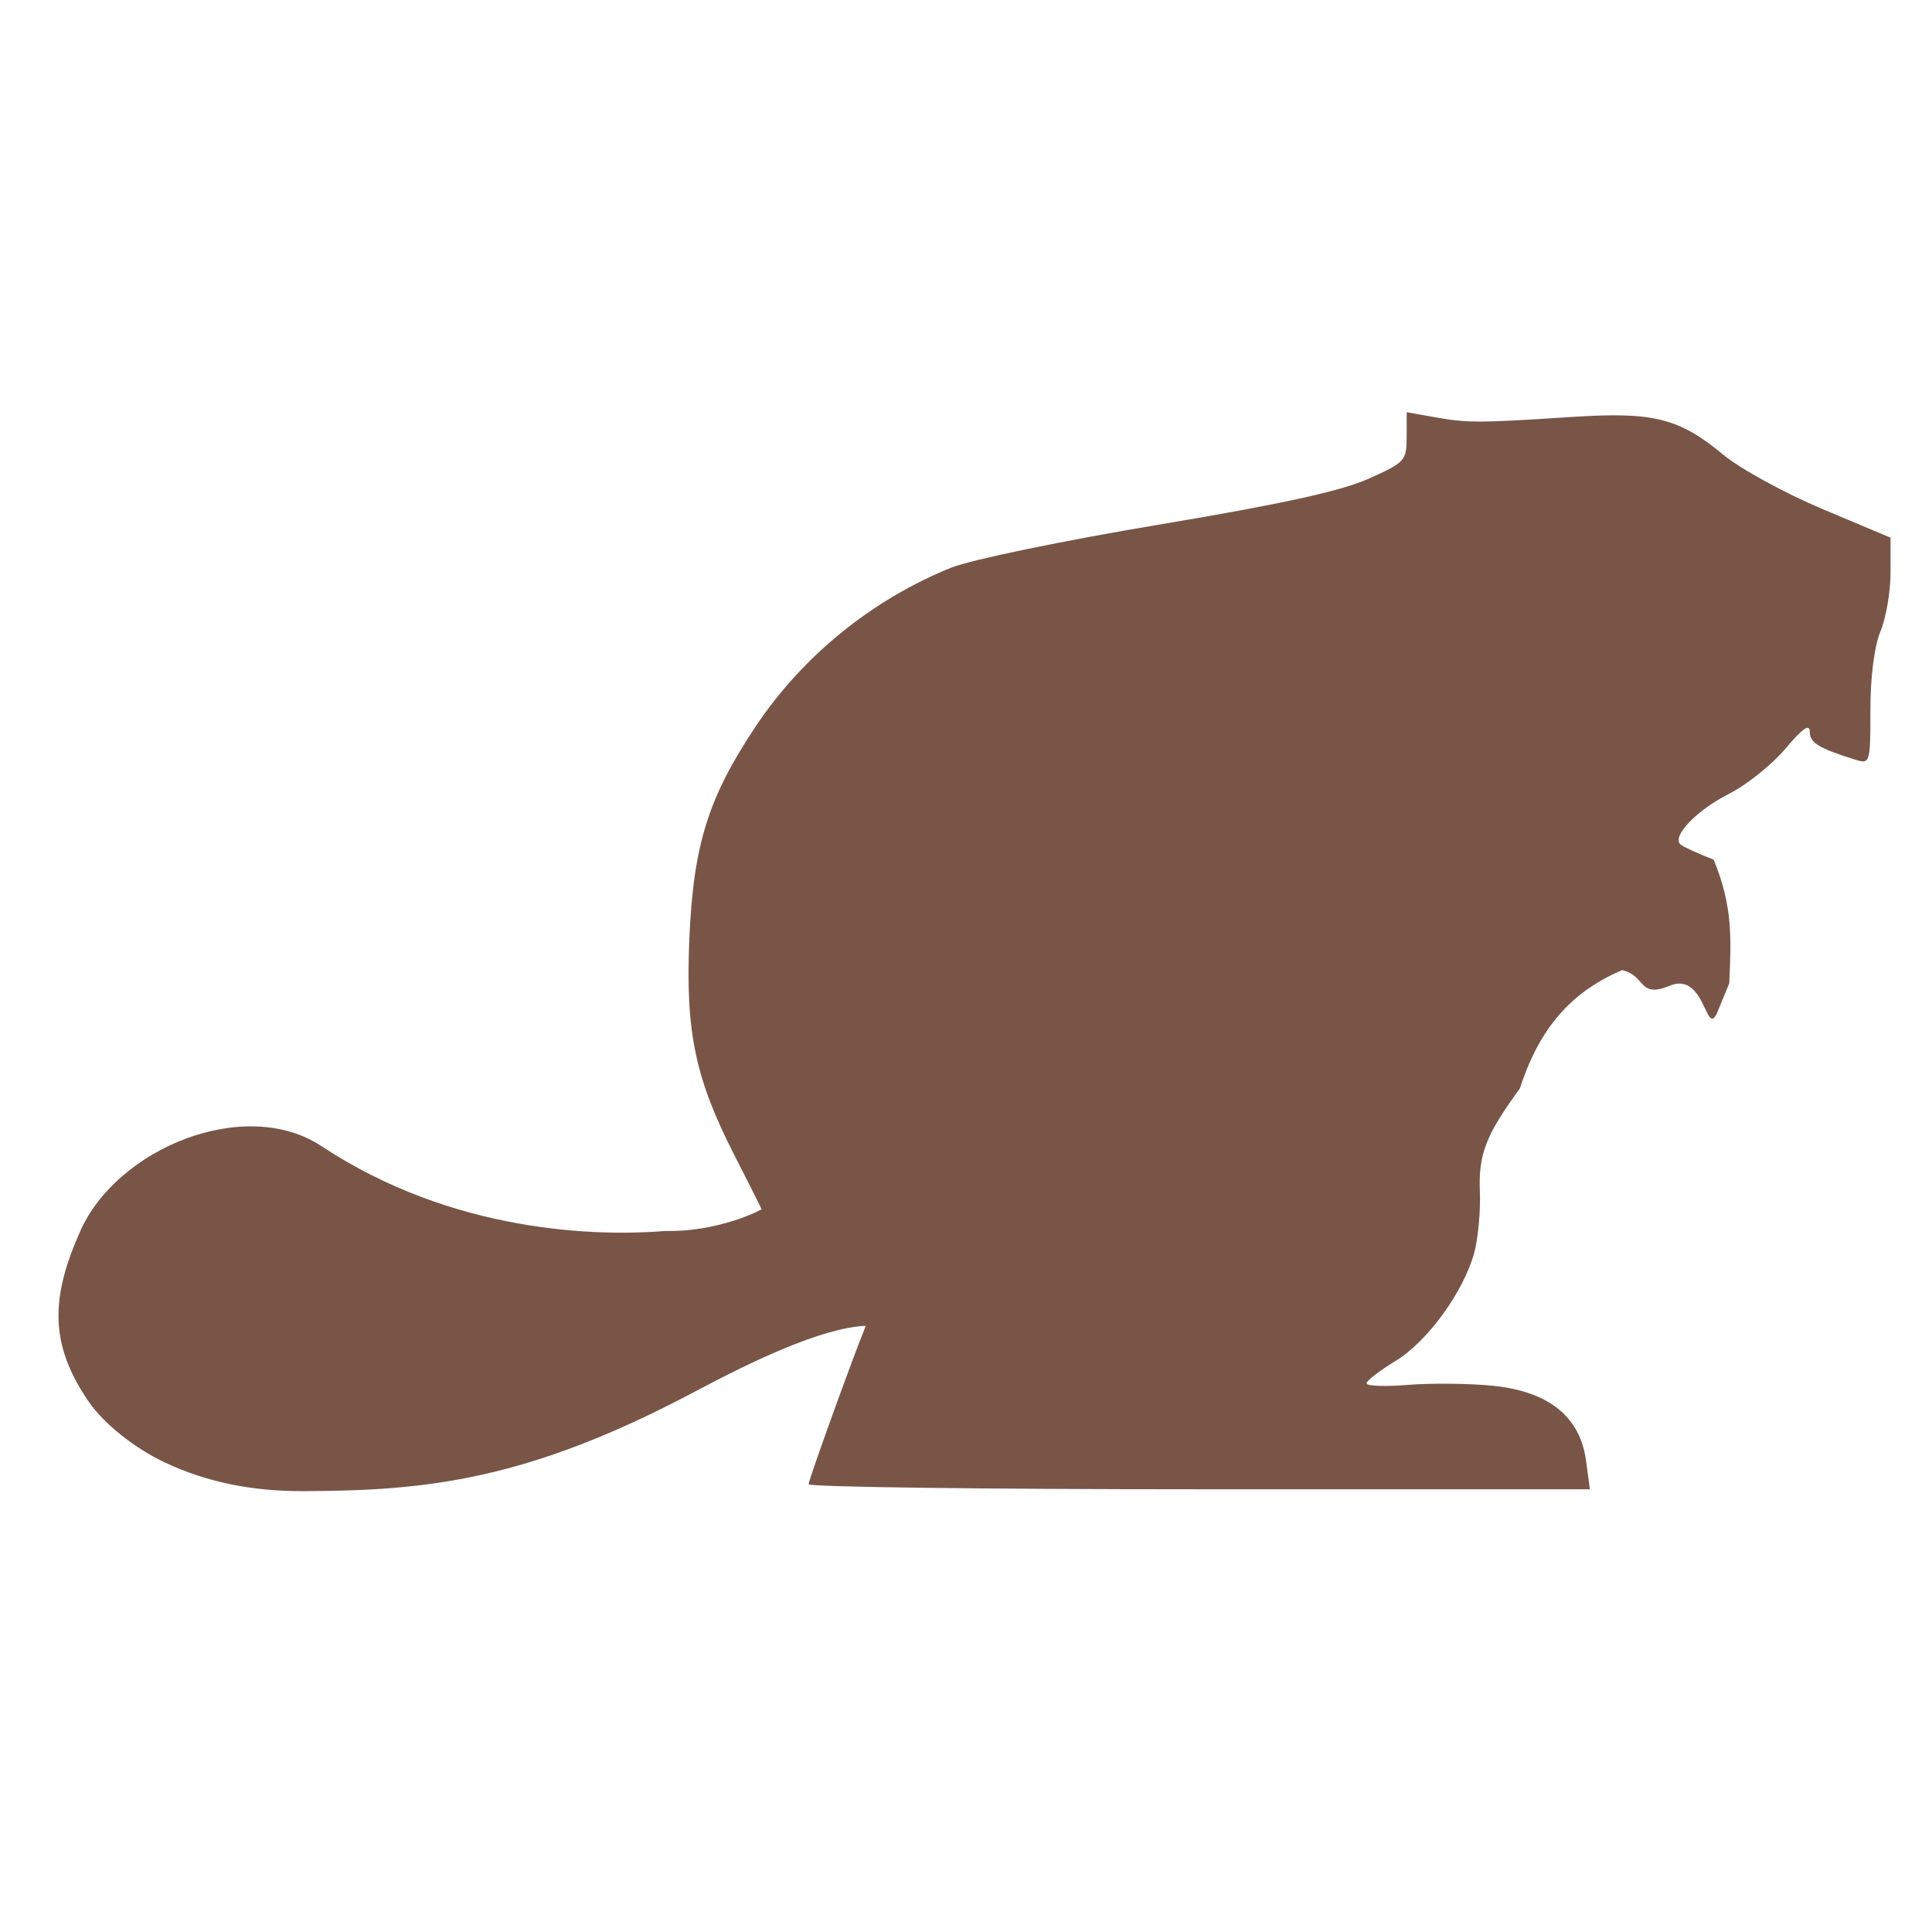
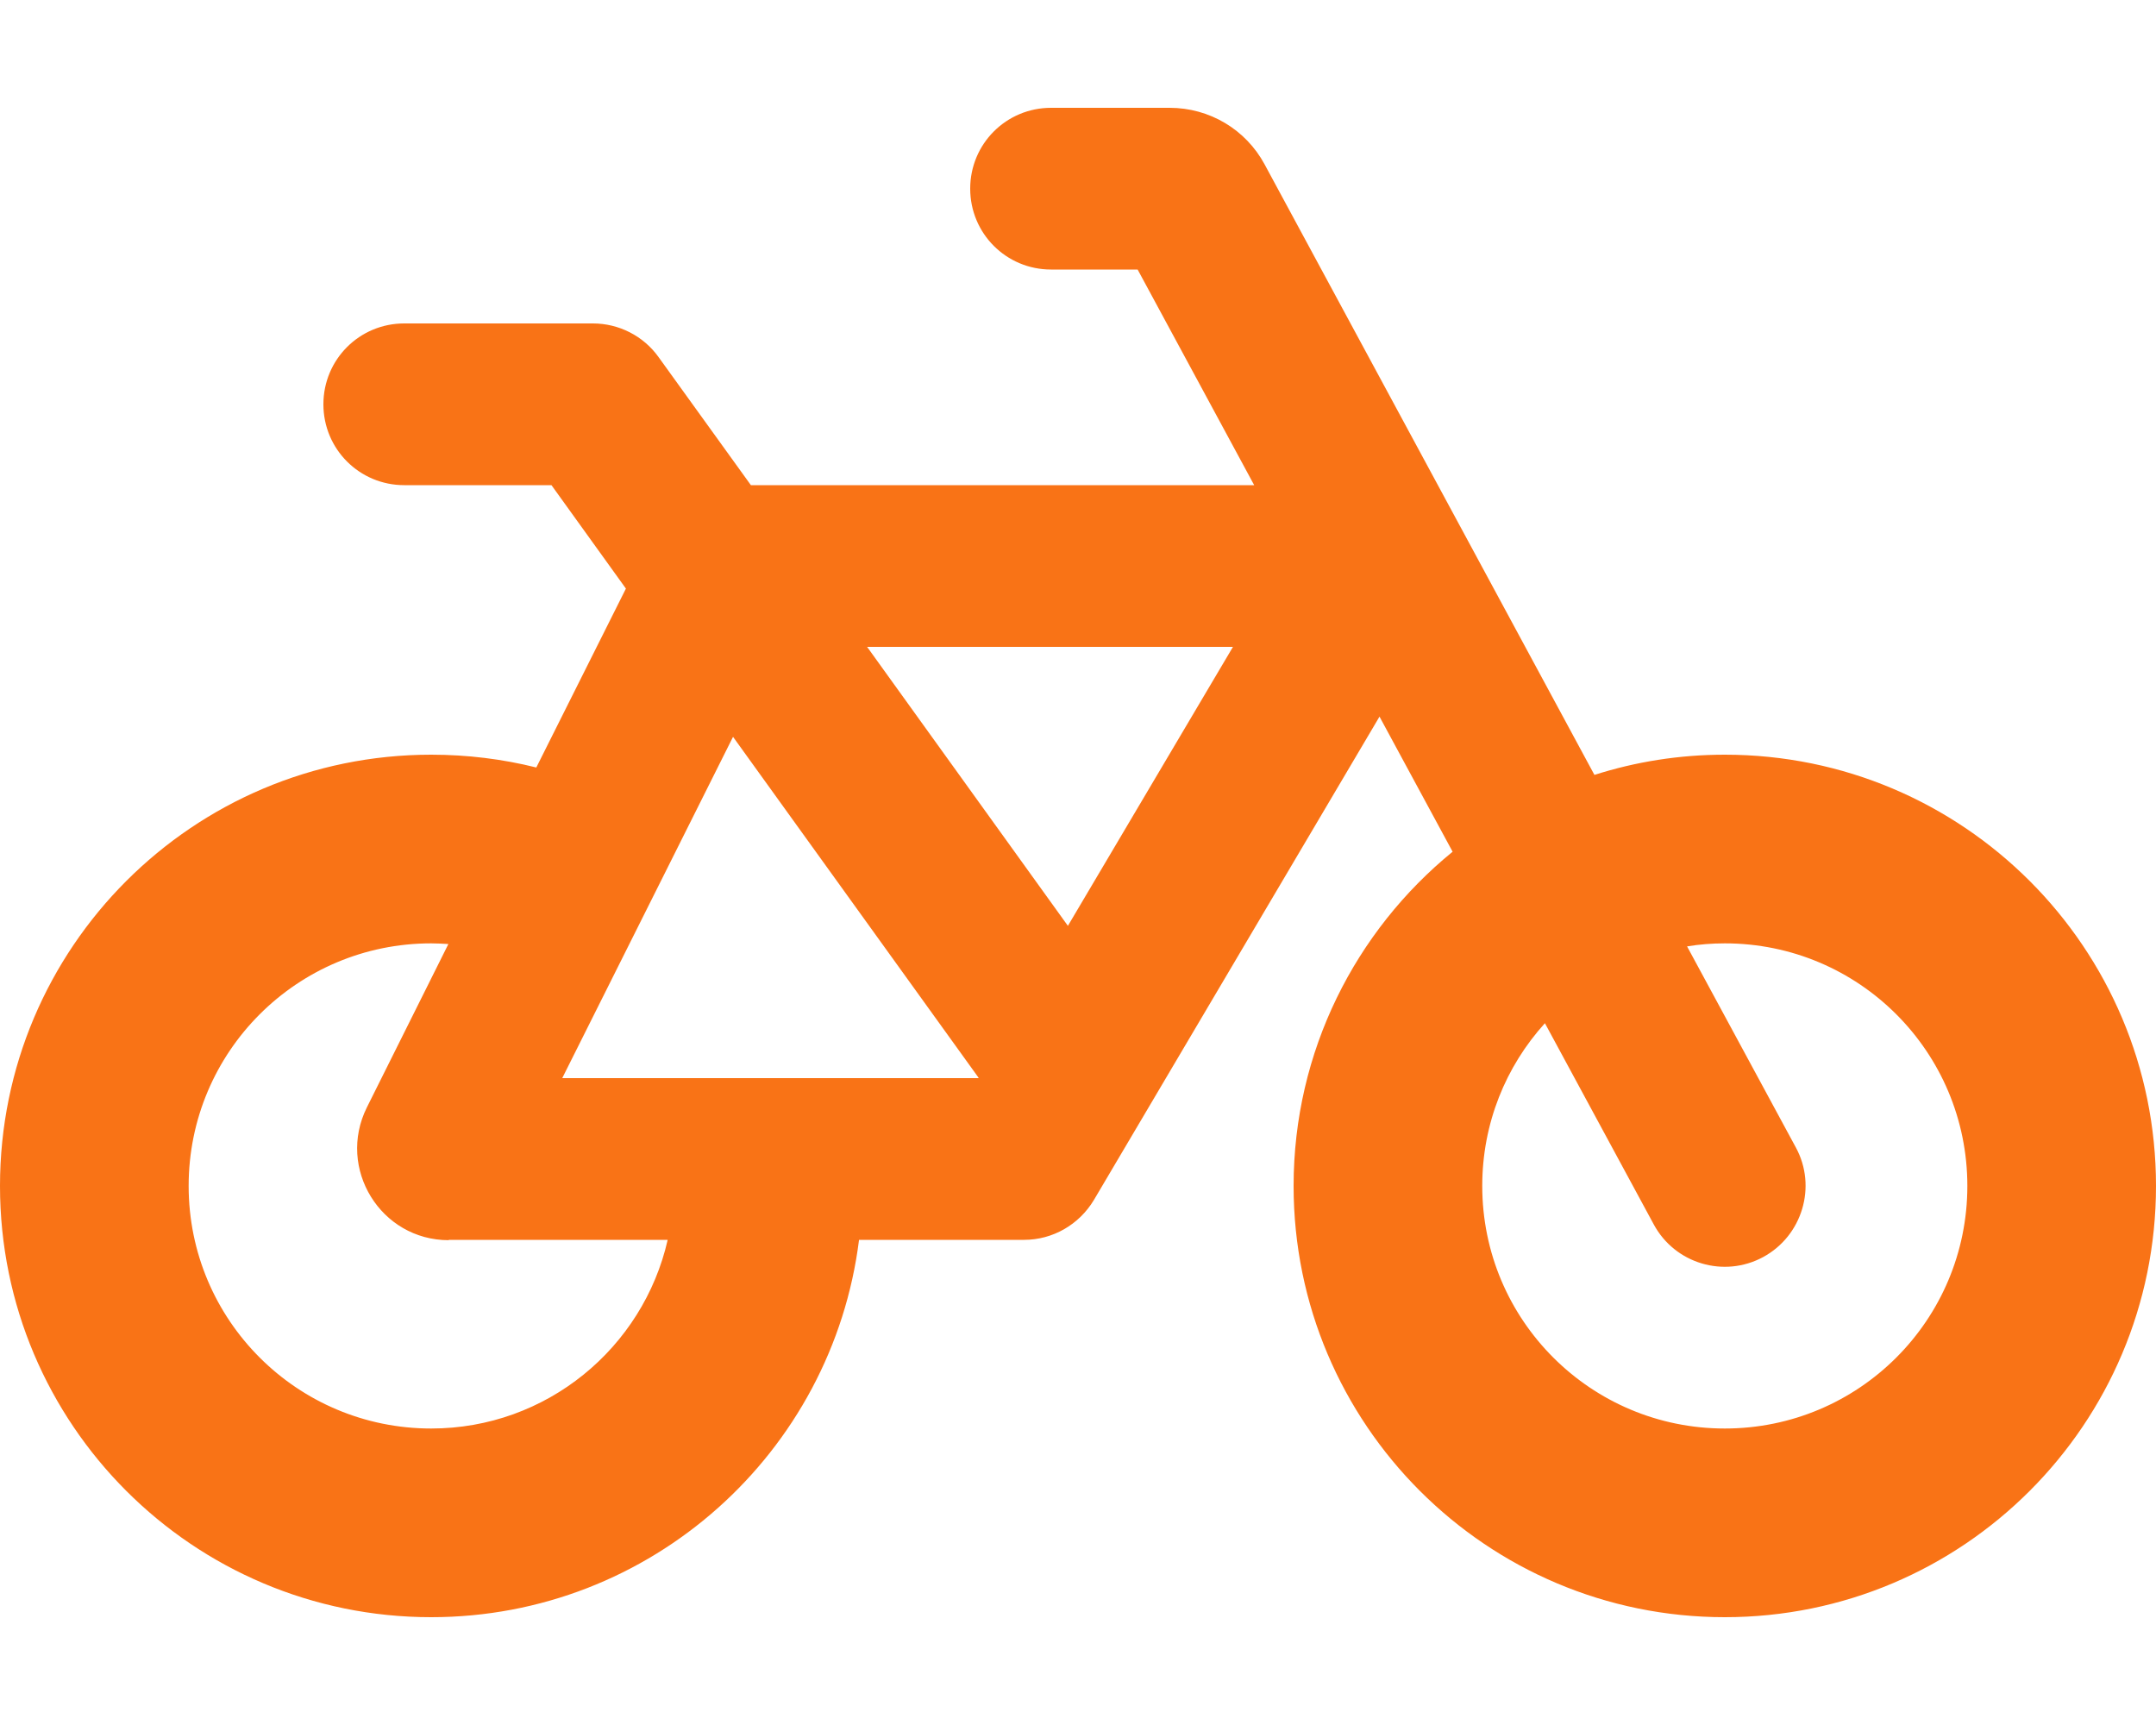
- <svg xmlns="http://www.w3.org/2000/svg" version="1.1" id="svg282" width="512" height="512" viewBox="0 0 512 512">
-   <defs id="defs286" />
-   <g id="g288">
-     <path d="m 80.158,395.166 c -13.143,0.031 -25.195,-2.294 -36.416,-7.566 -7.809,-3.669 -16.083,-10.113 -20.233,-16.145 -10.603,-15.416 -10,-27.835 -2.171,-45.334 9.811,-21.93 43.683,-35.725 63.874,-22.373 34.952,23.113 73.335,23.957 91.216,22.465 13.96,0.32 25.381,-5.586 25.379,-5.752 -0.002,-0.168 -3.216,-6.577 -7.143,-14.248 -10.47,-20.452 -13.043,-32.818 -11.974,-57.536 1.075,-24.828 5.012,-37.385 17.647,-56.276 12.473,-18.649 30.883,-33.571 51.796,-41.983 5.134,-2.065 29.772,-7.169 54.751,-11.343 32.26,-5.39 48.382,-8.908 55.657,-12.144 9.791,-4.356 10.241,-4.844 10.241,-11.122 v -6.566 l 7.569,1.34 c 8.641,1.53 11.461,1.523 36.324,-0.093 21.488,-1.398 28.297,0.303 39.98,9.991 4.499,3.731 16.321,10.21 26.27,14.398 l 18.09,7.614 v 9.217 c 0,5.07 -1.201,12.094 -2.671,15.611 -1.628,3.898 -2.671,12.026 -2.671,20.819 0,14.142 -0.083,14.401 -4.007,13.177 -9.726,-3.03 -12.024,-4.441 -12.057,-7.407 -0.021,-2.216 -1.95,-0.875 -6.445,4.486 -3.526,4.206 -10.267,9.601 -14.98,11.989 -8.634,4.375 -15.25,11.306 -12.808,13.418 0.725,0.627 4.679,2.438 8.785,4.024 5.195,12.81 4.581,21.141 4.111,32.757 l -3.055,7.436 c -3.193,7.773 -3.113,-10.773 -12.722,-6.79 -8.335,3.454 -6.242,-2.659 -12.59,-4.14 -15.314,6.458 -22.67,17.654 -27.138,31.371 -9.028,12.392 -10.982,17.437 -10.587,27.332 0.21,5.102 -0.46,12.362 -1.477,16.134 -2.798,10.391 -12.405,23.611 -20.9,28.759 -4.177,2.532 -7.621,5.195 -7.652,5.918 -0.021,0.723 4.953,0.902 11.075,0.399 6.122,-0.502 16.269,-0.386 22.548,0.257 14.692,1.51 22.988,8.216 24.547,19.844 l 1.014,7.568 h -103.533 c -56.943,0 -103.523,-0.601 -103.511,-1.336 0.021,-1.19 11.769,-33.742 15.153,-41.979 -11.899,0.5 -30.969,9.829 -45.237,17.408 -44.522,23.65 -71.355,26.332 -104.05,26.402 z" style="fill:#795548;fill-opacity:1;stroke-width:1.781" id="path437" />
-   </g>
+ <svg xmlns="http://www.w3.org/2000/svg" version="1.1" width="640" height="512">
+   <svg viewBox="0 0 640 512">
+     <path style="fill:#f97316;" d="M312 32c-13.3 0-24 10.7-24 24s10.7 24 24 24l25.7 0 34.6 64-149.4 0-27.4-38C191 99.7 183.7 96 176 96l-56 0c-13.3 0-24 10.7-24 24s10.7 24 24 24l43.7 0 22.1 30.7-26.6 53.1c-10-2.5-20.5-3.8-31.2-3.8C57.3 224 0 281.3 0 352s57.3 128 128 128c65.3 0 119.1-48.9 127-112l49 0c8.5 0 16.3-4.5 20.7-11.8l84.8-143.5 21.7 40.1C402.4 276.3 384 312 384 352c0 70.7 57.3 128 128 128s128-57.3 128-128s-57.3-128-128-128c-13.5 0-26.5 2.1-38.7 6L375.4 48.8C369.8 38.4 359 32 347.2 32L312 32zM458.6 303.7l32.3 59.7c6.3 11.7 20.9 16 32.5 9.7s16-20.9 9.7-32.5l-32.3-59.7c3.6-.6 7.4-.9 11.2-.9c39.8 0 72 32.2 72 72s-32.2 72-72 72s-72-32.2-72-72c0-18.6 7-35.5 18.6-48.3zM133.2 368l65 0c-7.3 32.1-36 56-70.2 56c-39.8 0-72-32.2-72-72s32.2-72 72-72c1.7 0 3.4 .1 5.1 .2l-24.2 48.5c-9 18.1 4.1 39.4 24.3 39.4zm33.7-48l50.7-101.3 72.9 101.2-.1 .1-123.5 0zm90.6-128l108.5 0L317 274.8 257.4 192z" />
+   </svg>
+   <style>@media (prefers-color-scheme: light) { :root { filter: none; } }
+ @media (prefers-color-scheme: dark) { :root { filter: none; } }
+ </style>
</svg>
